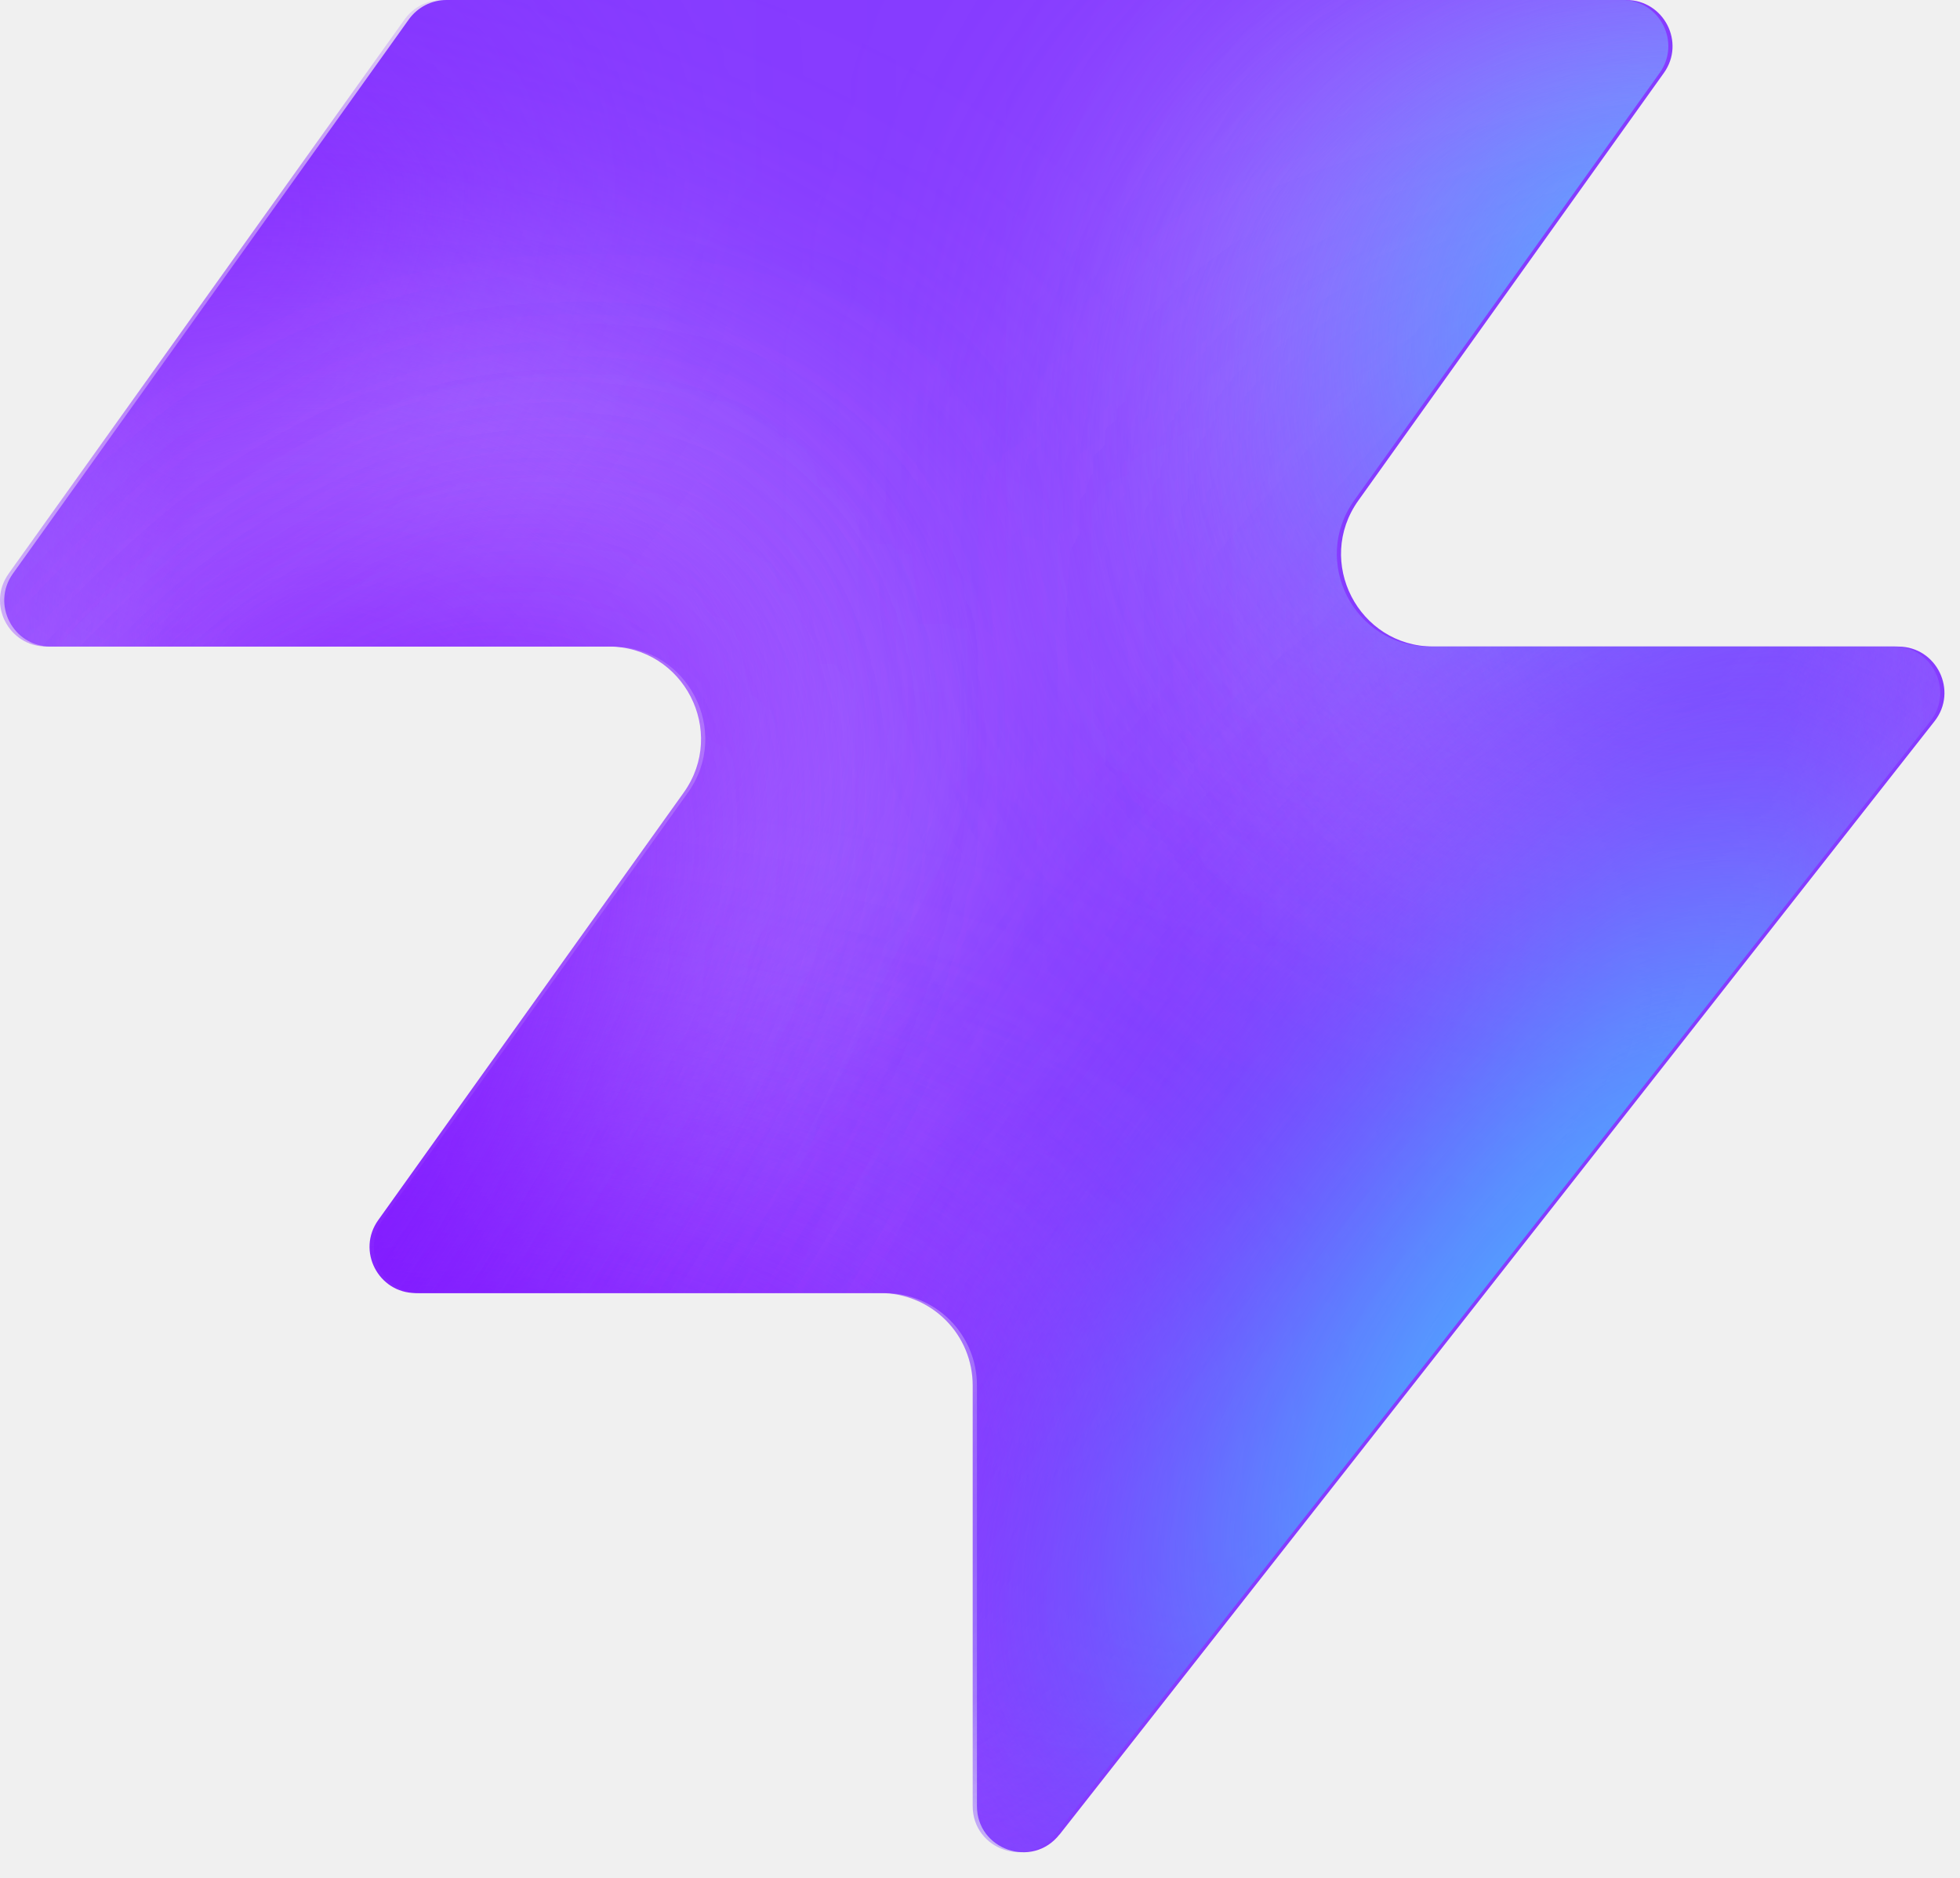
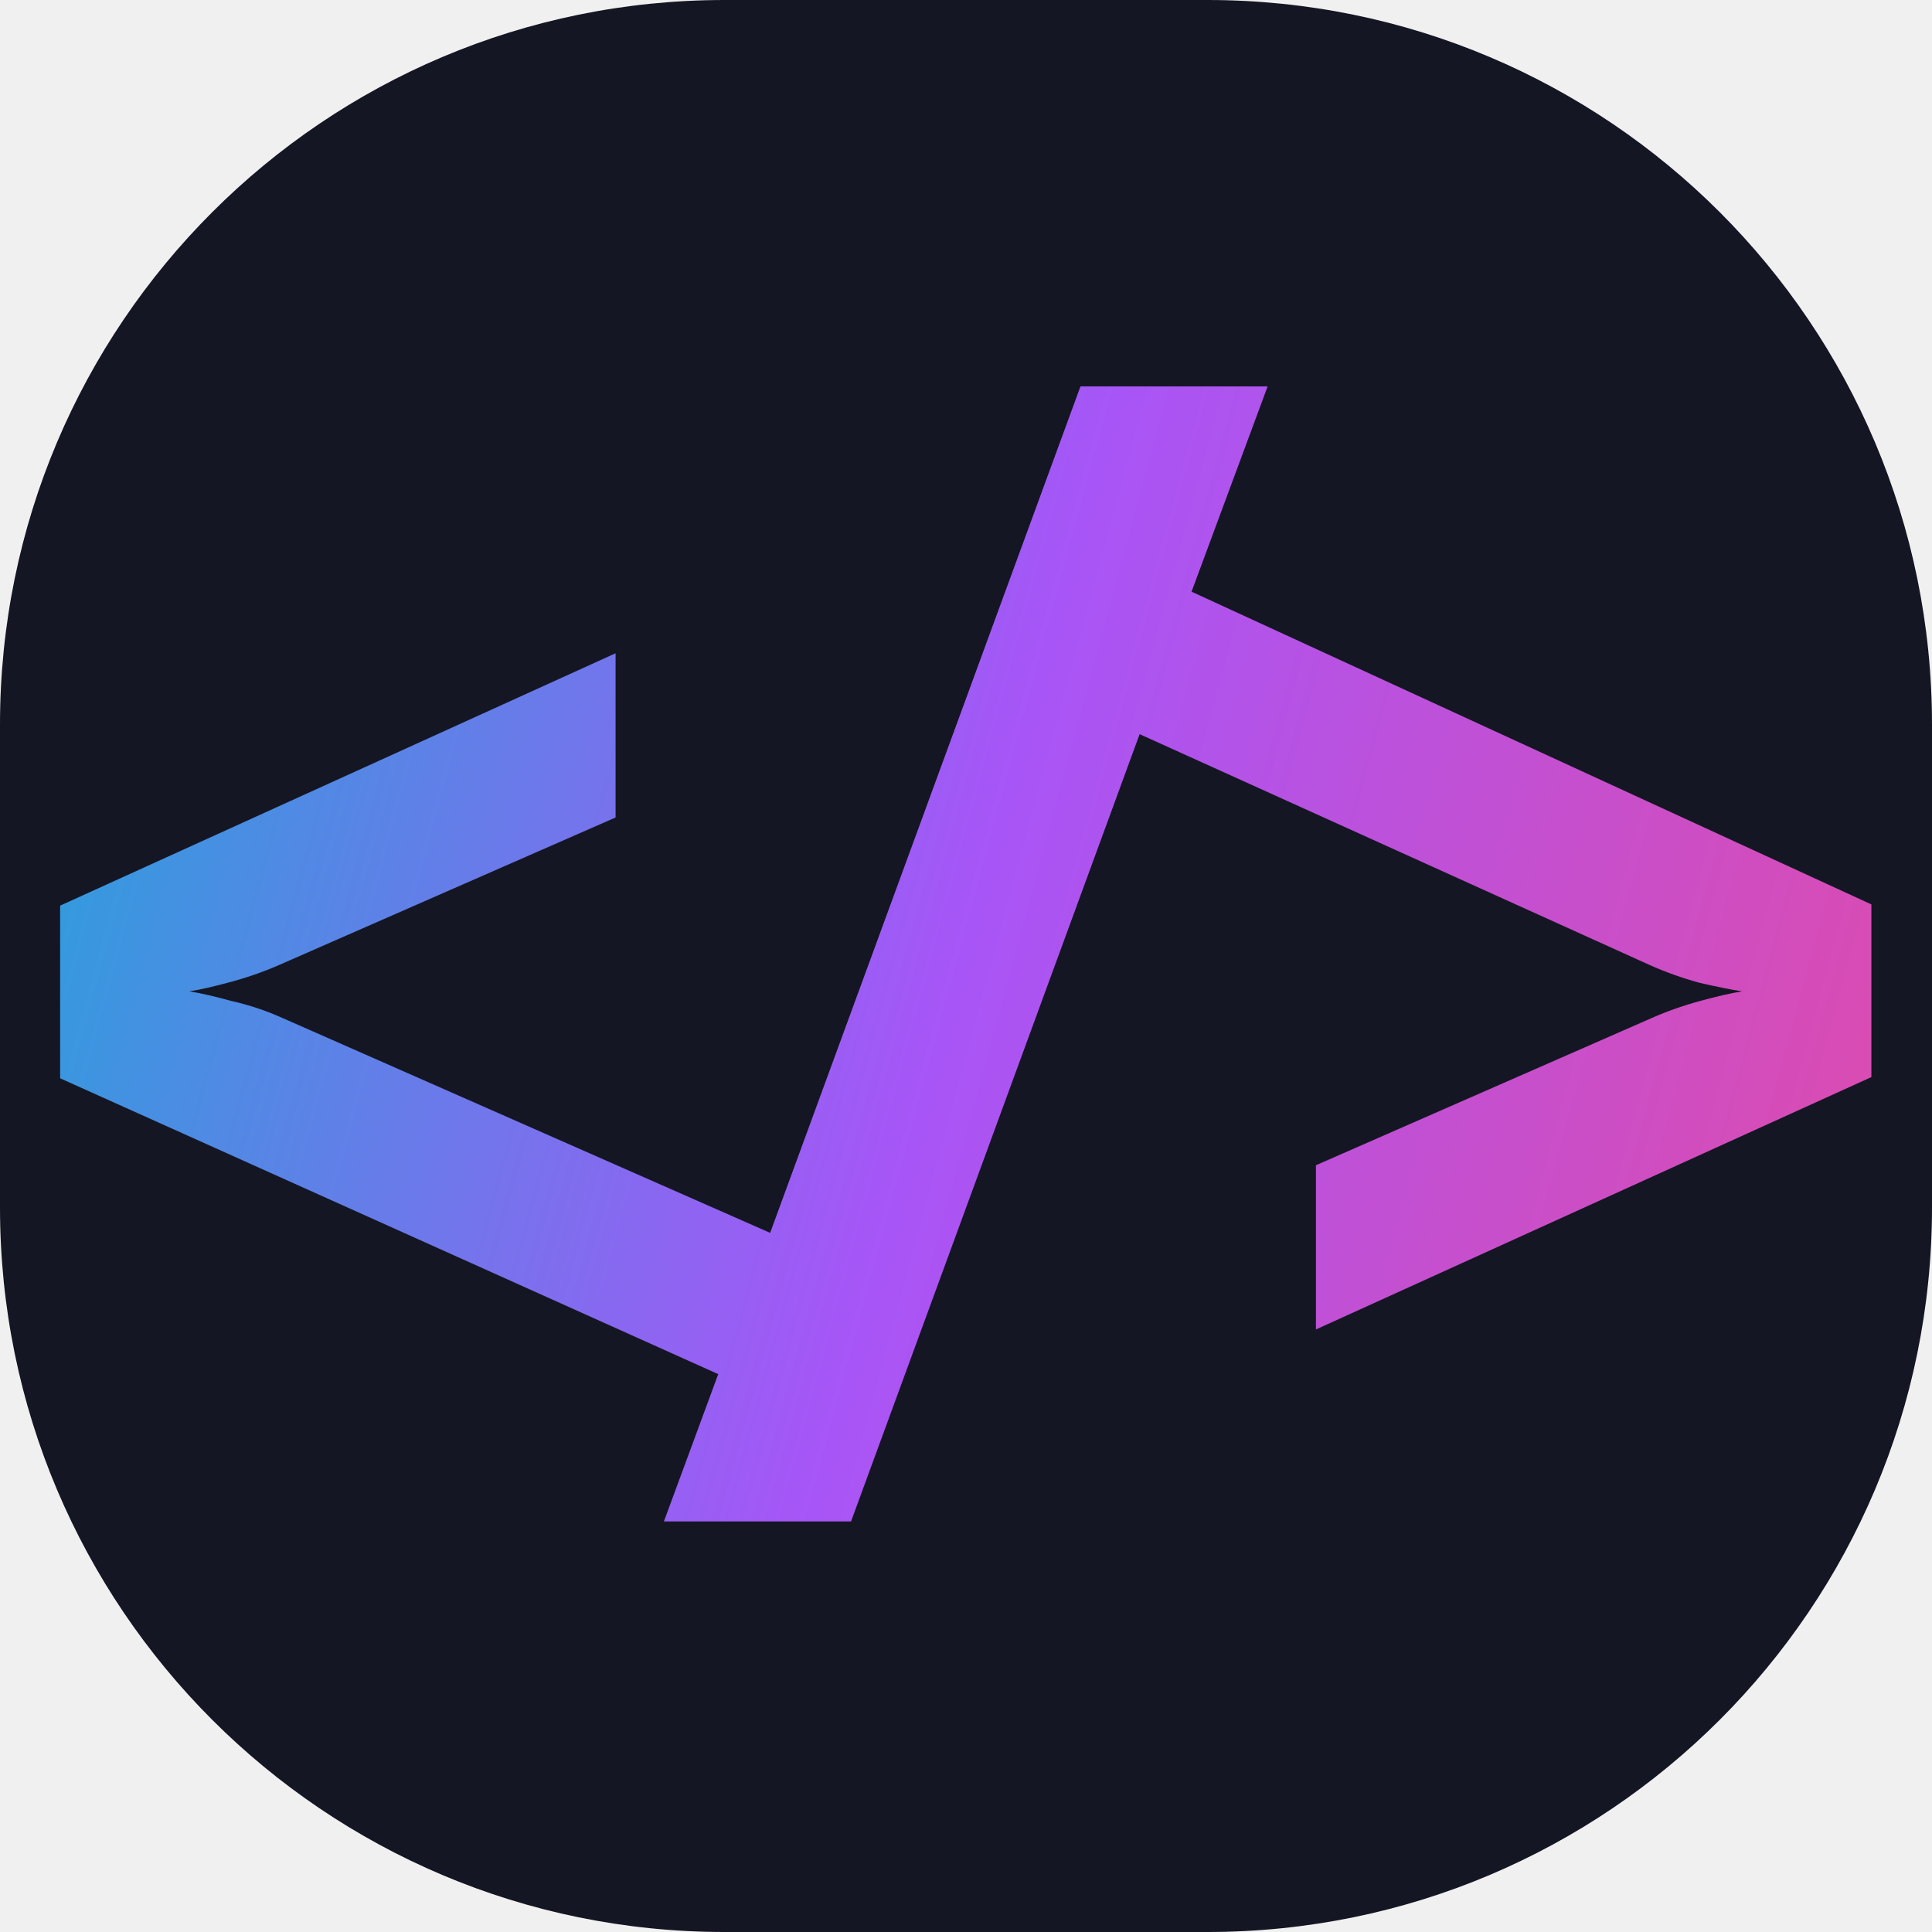
- <svg xmlns="http://www.w3.org/2000/svg" width="48" height="46" fill="none" viewBox="0 0 48 46">
-   <path fill="#863bff" d="M25.946 44.938c-.664.845-2.021.375-2.021-.698V33.937a2.26 2.26 0 0 0-2.262-2.262H10.287c-.92 0-1.456-1.04-.92-1.788l7.48-10.471c1.07-1.497 0-3.578-1.842-3.578H1.237c-.92 0-1.456-1.04-.92-1.788L10.013.474c.214-.297.556-.474.92-.474h28.894c.92 0 1.456 1.04.92 1.788l-7.48 10.471c-1.07 1.498 0 3.579 1.842 3.579h11.377c.943 0 1.473 1.088.89 1.83L25.947 44.94z" style="fill:#863bff;fill:color(display-p3 .525 .23 1);fill-opacity:1" />
-   <mask id="a" width="48" height="46" x="0" y="0" maskUnits="userSpaceOnUse" style="mask-type:alpha">
-     <path fill="#000" d="M25.842 44.938c-.664.844-2.021.375-2.021-.698V33.937a2.26 2.26 0 0 0-2.262-2.262H10.183c-.92 0-1.456-1.04-.92-1.788l7.48-10.471c1.07-1.498 0-3.579-1.842-3.579H1.133c-.92 0-1.456-1.04-.92-1.787L9.91.473c.214-.297.556-.474.92-.474h28.894c.92 0 1.456 1.04.92 1.788l-7.48 10.471c-1.07 1.498 0 3.578 1.842 3.578h11.377c.943 0 1.473 1.088.89 1.832L25.843 44.94z" style="fill:#000;fill-opacity:1" />
-   </mask>
-   <g mask="url(#a)">
-     <g filter="url(#b)">
-       <ellipse cx="5.508" cy="14.704" fill="#ede6ff" rx="5.508" ry="14.704" style="fill:#ede6ff;fill:color(display-p3 .927 .903 1);fill-opacity:1" transform="matrix(.00324 1 1 -.00324 -4.47 31.516)" />
-     </g>
-     <g filter="url(#c)">
-       <ellipse cx="10.399" cy="29.851" fill="#ede6ff" rx="10.399" ry="29.851" style="fill:#ede6ff;fill:color(display-p3 .927 .903 1);fill-opacity:1" transform="matrix(.00324 1 1 -.00324 -39.328 7.883)" />
-     </g>
-     <g filter="url(#d)">
-       <ellipse cx="5.508" cy="30.487" fill="#7e14ff" rx="5.508" ry="30.487" style="fill:#7e14ff;fill:color(display-p3 .492 .077 1);fill-opacity:1" transform="rotate(89.814 -25.913 -14.639)scale(1 -1)" />
-     </g>
-     <g filter="url(#e)">
-       <ellipse cx="5.508" cy="30.599" fill="#7e14ff" rx="5.508" ry="30.599" style="fill:#7e14ff;fill:color(display-p3 .492 .077 1);fill-opacity:1" transform="rotate(89.814 -32.644 -3.334)scale(1 -1)" />
-     </g>
-     <g filter="url(#f)">
-       <ellipse cx="5.508" cy="30.599" fill="#7e14ff" rx="5.508" ry="30.599" style="fill:#7e14ff;fill:color(display-p3 .492 .077 1);fill-opacity:1" transform="matrix(.00324 1 1 -.00324 -34.34 30.47)" />
-     </g>
-     <g filter="url(#g)">
-       <ellipse cx="14.072" cy="22.078" fill="#ede6ff" rx="14.072" ry="22.078" style="fill:#ede6ff;fill:color(display-p3 .927 .903 1);fill-opacity:1" transform="rotate(93.35 24.506 48.493)scale(-1 1)" />
-     </g>
-     <g filter="url(#h)">
-       <ellipse cx="3.47" cy="21.501" fill="#7e14ff" rx="3.47" ry="21.501" style="fill:#7e14ff;fill:color(display-p3 .492 .077 1);fill-opacity:1" transform="rotate(89.009 28.708 47.59)scale(-1 1)" />
-     </g>
-     <g filter="url(#i)">
-       <ellipse cx="3.47" cy="21.501" fill="#7e14ff" rx="3.47" ry="21.501" style="fill:#7e14ff;fill:color(display-p3 .492 .077 1);fill-opacity:1" transform="rotate(89.009 28.708 47.59)scale(-1 1)" />
-     </g>
-     <g filter="url(#j)">
-       <ellipse cx=".387" cy="8.972" fill="#7e14ff" rx="4.407" ry="29.108" style="fill:#7e14ff;fill:color(display-p3 .492 .077 1);fill-opacity:1" transform="rotate(39.51 .387 8.972)" />
-     </g>
-     <g filter="url(#k)">
-       <ellipse cx="47.523" cy="-6.092" fill="#7e14ff" rx="4.407" ry="29.108" style="fill:#7e14ff;fill:color(display-p3 .492 .077 1);fill-opacity:1" transform="rotate(37.892 47.523 -6.092)" />
-     </g>
-     <g filter="url(#l)">
-       <ellipse cx="41.412" cy="6.333" fill="#47bfff" rx="5.971" ry="9.665" style="fill:#47bfff;fill:color(display-p3 .28 .748 1);fill-opacity:1" transform="rotate(37.892 41.412 6.333)" />
-     </g>
-     <g filter="url(#m)">
-       <ellipse cx="-1.879" cy="38.332" fill="#7e14ff" rx="4.407" ry="29.108" style="fill:#7e14ff;fill:color(display-p3 .492 .077 1);fill-opacity:1" transform="rotate(37.892 -1.88 38.332)" />
-     </g>
-     <g filter="url(#n)">
-       <ellipse cx="-1.879" cy="38.332" fill="#7e14ff" rx="4.407" ry="29.108" style="fill:#7e14ff;fill:color(display-p3 .492 .077 1);fill-opacity:1" transform="rotate(37.892 -1.88 38.332)" />
-     </g>
-     <g filter="url(#o)">
-       <ellipse cx="35.651" cy="29.907" fill="#7e14ff" rx="4.407" ry="29.108" style="fill:#7e14ff;fill:color(display-p3 .492 .077 1);fill-opacity:1" transform="rotate(37.892 35.651 29.907)" />
-     </g>
-     <g filter="url(#p)">
-       <ellipse cx="38.418" cy="32.4" fill="#47bfff" rx="5.971" ry="15.297" style="fill:#47bfff;fill:color(display-p3 .28 .748 1);fill-opacity:1" transform="rotate(37.892 38.418 32.4)" />
-     </g>
+ <svg xmlns="http://www.w3.org/2000/svg" width="64" height="64" viewBox="0 0 64 64" fill="none">
+   <g clip-path="url(#clip0_2_64)">
+     <rect width="64" height="64" rx="24" fill="#151624" />
+     <path d="M21.992 50.4L23.792 45.52L1.992 35.72V30L20.392 21.64V27.08L9.352 31.92C8.819 32.16 8.259 32.36 7.672 32.52C7.086 32.68 6.619 32.787 6.272 32.84C6.619 32.893 7.086 33 7.672 33.16C8.259 33.293 8.819 33.48 9.352 33.72L25.512 40.84L35.792 12.8H41.992L39.472 19.6L61.992 29.96V35.68L43.592 44.04V38.6L54.632 33.76C55.166 33.52 55.725 33.32 56.312 33.16C56.899 33 57.365 32.893 57.712 32.84C57.365 32.787 56.899 32.693 56.312 32.56C55.725 32.4 55.166 32.2 54.632 31.96L37.752 24.32L28.192 50.4H21.992Z" fill="url(#paint0_linear_2_64)" />
  </g>
  <defs>
-     <filter id="b" width="60.045" height="41.654" x="-19.77" y="16.149" color-interpolation-filters="sRGB" filterUnits="userSpaceOnUse">
-       <feFlood flood-opacity="0" result="BackgroundImageFix" />
-       <feBlend in="SourceGraphic" in2="BackgroundImageFix" result="shape" />
-       <feGaussianBlur result="effect1_foregroundBlur_2002_17158" stdDeviation="7.659" />
-     </filter>
-     <filter id="c" width="90.34" height="51.437" x="-54.613" y="-7.533" color-interpolation-filters="sRGB" filterUnits="userSpaceOnUse">
-       <feFlood flood-opacity="0" result="BackgroundImageFix" />
-       <feBlend in="SourceGraphic" in2="BackgroundImageFix" result="shape" />
-       <feGaussianBlur result="effect1_foregroundBlur_2002_17158" stdDeviation="7.659" />
-     </filter>
-     <filter id="d" width="79.355" height="29.4" x="-49.64" y="2.03" color-interpolation-filters="sRGB" filterUnits="userSpaceOnUse">
-       <feFlood flood-opacity="0" result="BackgroundImageFix" />
-       <feBlend in="SourceGraphic" in2="BackgroundImageFix" result="shape" />
-       <feGaussianBlur result="effect1_foregroundBlur_2002_17158" stdDeviation="4.596" />
-     </filter>
-     <filter id="e" width="79.579" height="29.4" x="-45.045" y="20.029" color-interpolation-filters="sRGB" filterUnits="userSpaceOnUse">
-       <feFlood flood-opacity="0" result="BackgroundImageFix" />
-       <feBlend in="SourceGraphic" in2="BackgroundImageFix" result="shape" />
-       <feGaussianBlur result="effect1_foregroundBlur_2002_17158" stdDeviation="4.596" />
-     </filter>
-     <filter id="f" width="79.579" height="29.4" x="-43.513" y="21.178" color-interpolation-filters="sRGB" filterUnits="userSpaceOnUse">
-       <feFlood flood-opacity="0" result="BackgroundImageFix" />
-       <feBlend in="SourceGraphic" in2="BackgroundImageFix" result="shape" />
-       <feGaussianBlur result="effect1_foregroundBlur_2002_17158" stdDeviation="4.596" />
-     </filter>
-     <filter id="g" width="74.749" height="58.852" x="15.756" y="-17.901" color-interpolation-filters="sRGB" filterUnits="userSpaceOnUse">
-       <feFlood flood-opacity="0" result="BackgroundImageFix" />
-       <feBlend in="SourceGraphic" in2="BackgroundImageFix" result="shape" />
-       <feGaussianBlur result="effect1_foregroundBlur_2002_17158" stdDeviation="7.659" />
-     </filter>
-     <filter id="h" width="61.377" height="25.362" x="23.548" y="2.284" color-interpolation-filters="sRGB" filterUnits="userSpaceOnUse">
-       <feFlood flood-opacity="0" result="BackgroundImageFix" />
-       <feBlend in="SourceGraphic" in2="BackgroundImageFix" result="shape" />
-       <feGaussianBlur result="effect1_foregroundBlur_2002_17158" stdDeviation="4.596" />
-     </filter>
-     <filter id="i" width="61.377" height="25.362" x="23.548" y="2.284" color-interpolation-filters="sRGB" filterUnits="userSpaceOnUse">
-       <feFlood flood-opacity="0" result="BackgroundImageFix" />
-       <feBlend in="SourceGraphic" in2="BackgroundImageFix" result="shape" />
-       <feGaussianBlur result="effect1_foregroundBlur_2002_17158" stdDeviation="4.596" />
-     </filter>
-     <filter id="j" width="56.045" height="63.649" x="-27.636" y="-22.853" color-interpolation-filters="sRGB" filterUnits="userSpaceOnUse">
-       <feFlood flood-opacity="0" result="BackgroundImageFix" />
-       <feBlend in="SourceGraphic" in2="BackgroundImageFix" result="shape" />
-       <feGaussianBlur result="effect1_foregroundBlur_2002_17158" stdDeviation="4.596" />
-     </filter>
-     <filter id="k" width="54.814" height="64.646" x="20.116" y="-38.415" color-interpolation-filters="sRGB" filterUnits="userSpaceOnUse">
-       <feFlood flood-opacity="0" result="BackgroundImageFix" />
-       <feBlend in="SourceGraphic" in2="BackgroundImageFix" result="shape" />
-       <feGaussianBlur result="effect1_foregroundBlur_2002_17158" stdDeviation="4.596" />
-     </filter>
-     <filter id="l" width="33.541" height="35.313" x="24.641" y="-11.323" color-interpolation-filters="sRGB" filterUnits="userSpaceOnUse">
-       <feFlood flood-opacity="0" result="BackgroundImageFix" />
-       <feBlend in="SourceGraphic" in2="BackgroundImageFix" result="shape" />
-       <feGaussianBlur result="effect1_foregroundBlur_2002_17158" stdDeviation="4.596" />
-     </filter>
-     <filter id="m" width="54.814" height="64.646" x="-29.286" y="6.009" color-interpolation-filters="sRGB" filterUnits="userSpaceOnUse">
-       <feFlood flood-opacity="0" result="BackgroundImageFix" />
-       <feBlend in="SourceGraphic" in2="BackgroundImageFix" result="shape" />
-       <feGaussianBlur result="effect1_foregroundBlur_2002_17158" stdDeviation="4.596" />
-     </filter>
-     <filter id="n" width="54.814" height="64.646" x="-29.286" y="6.009" color-interpolation-filters="sRGB" filterUnits="userSpaceOnUse">
-       <feFlood flood-opacity="0" result="BackgroundImageFix" />
-       <feBlend in="SourceGraphic" in2="BackgroundImageFix" result="shape" />
-       <feGaussianBlur result="effect1_foregroundBlur_2002_17158" stdDeviation="4.596" />
-     </filter>
-     <filter id="o" width="54.814" height="64.646" x="8.244" y="-2.416" color-interpolation-filters="sRGB" filterUnits="userSpaceOnUse">
-       <feFlood flood-opacity="0" result="BackgroundImageFix" />
-       <feBlend in="SourceGraphic" in2="BackgroundImageFix" result="shape" />
-       <feGaussianBlur result="effect1_foregroundBlur_2002_17158" stdDeviation="4.596" />
-     </filter>
-     <filter id="p" width="39.409" height="43.623" x="18.713" y="10.588" color-interpolation-filters="sRGB" filterUnits="userSpaceOnUse">
-       <feFlood flood-opacity="0" result="BackgroundImageFix" />
-       <feBlend in="SourceGraphic" in2="BackgroundImageFix" result="shape" />
-       <feGaussianBlur result="effect1_foregroundBlur_2002_17158" stdDeviation="4.596" />
-     </filter>
+     <linearGradient id="paint0_linear_2_64" x1="-4" y1="6.156" x2="75.874" y2="27.843" gradientUnits="userSpaceOnUse">
+       <stop stop-color="#06B6D4" />
+       <stop offset="0.5" stop-color="#A855F7" />
+       <stop offset="1" stop-color="#EC4899" />
+     </linearGradient>
+     <clipPath id="clip0_2_64">
+       <rect width="64" height="64" fill="white" />
+     </clipPath>
  </defs>
</svg>
